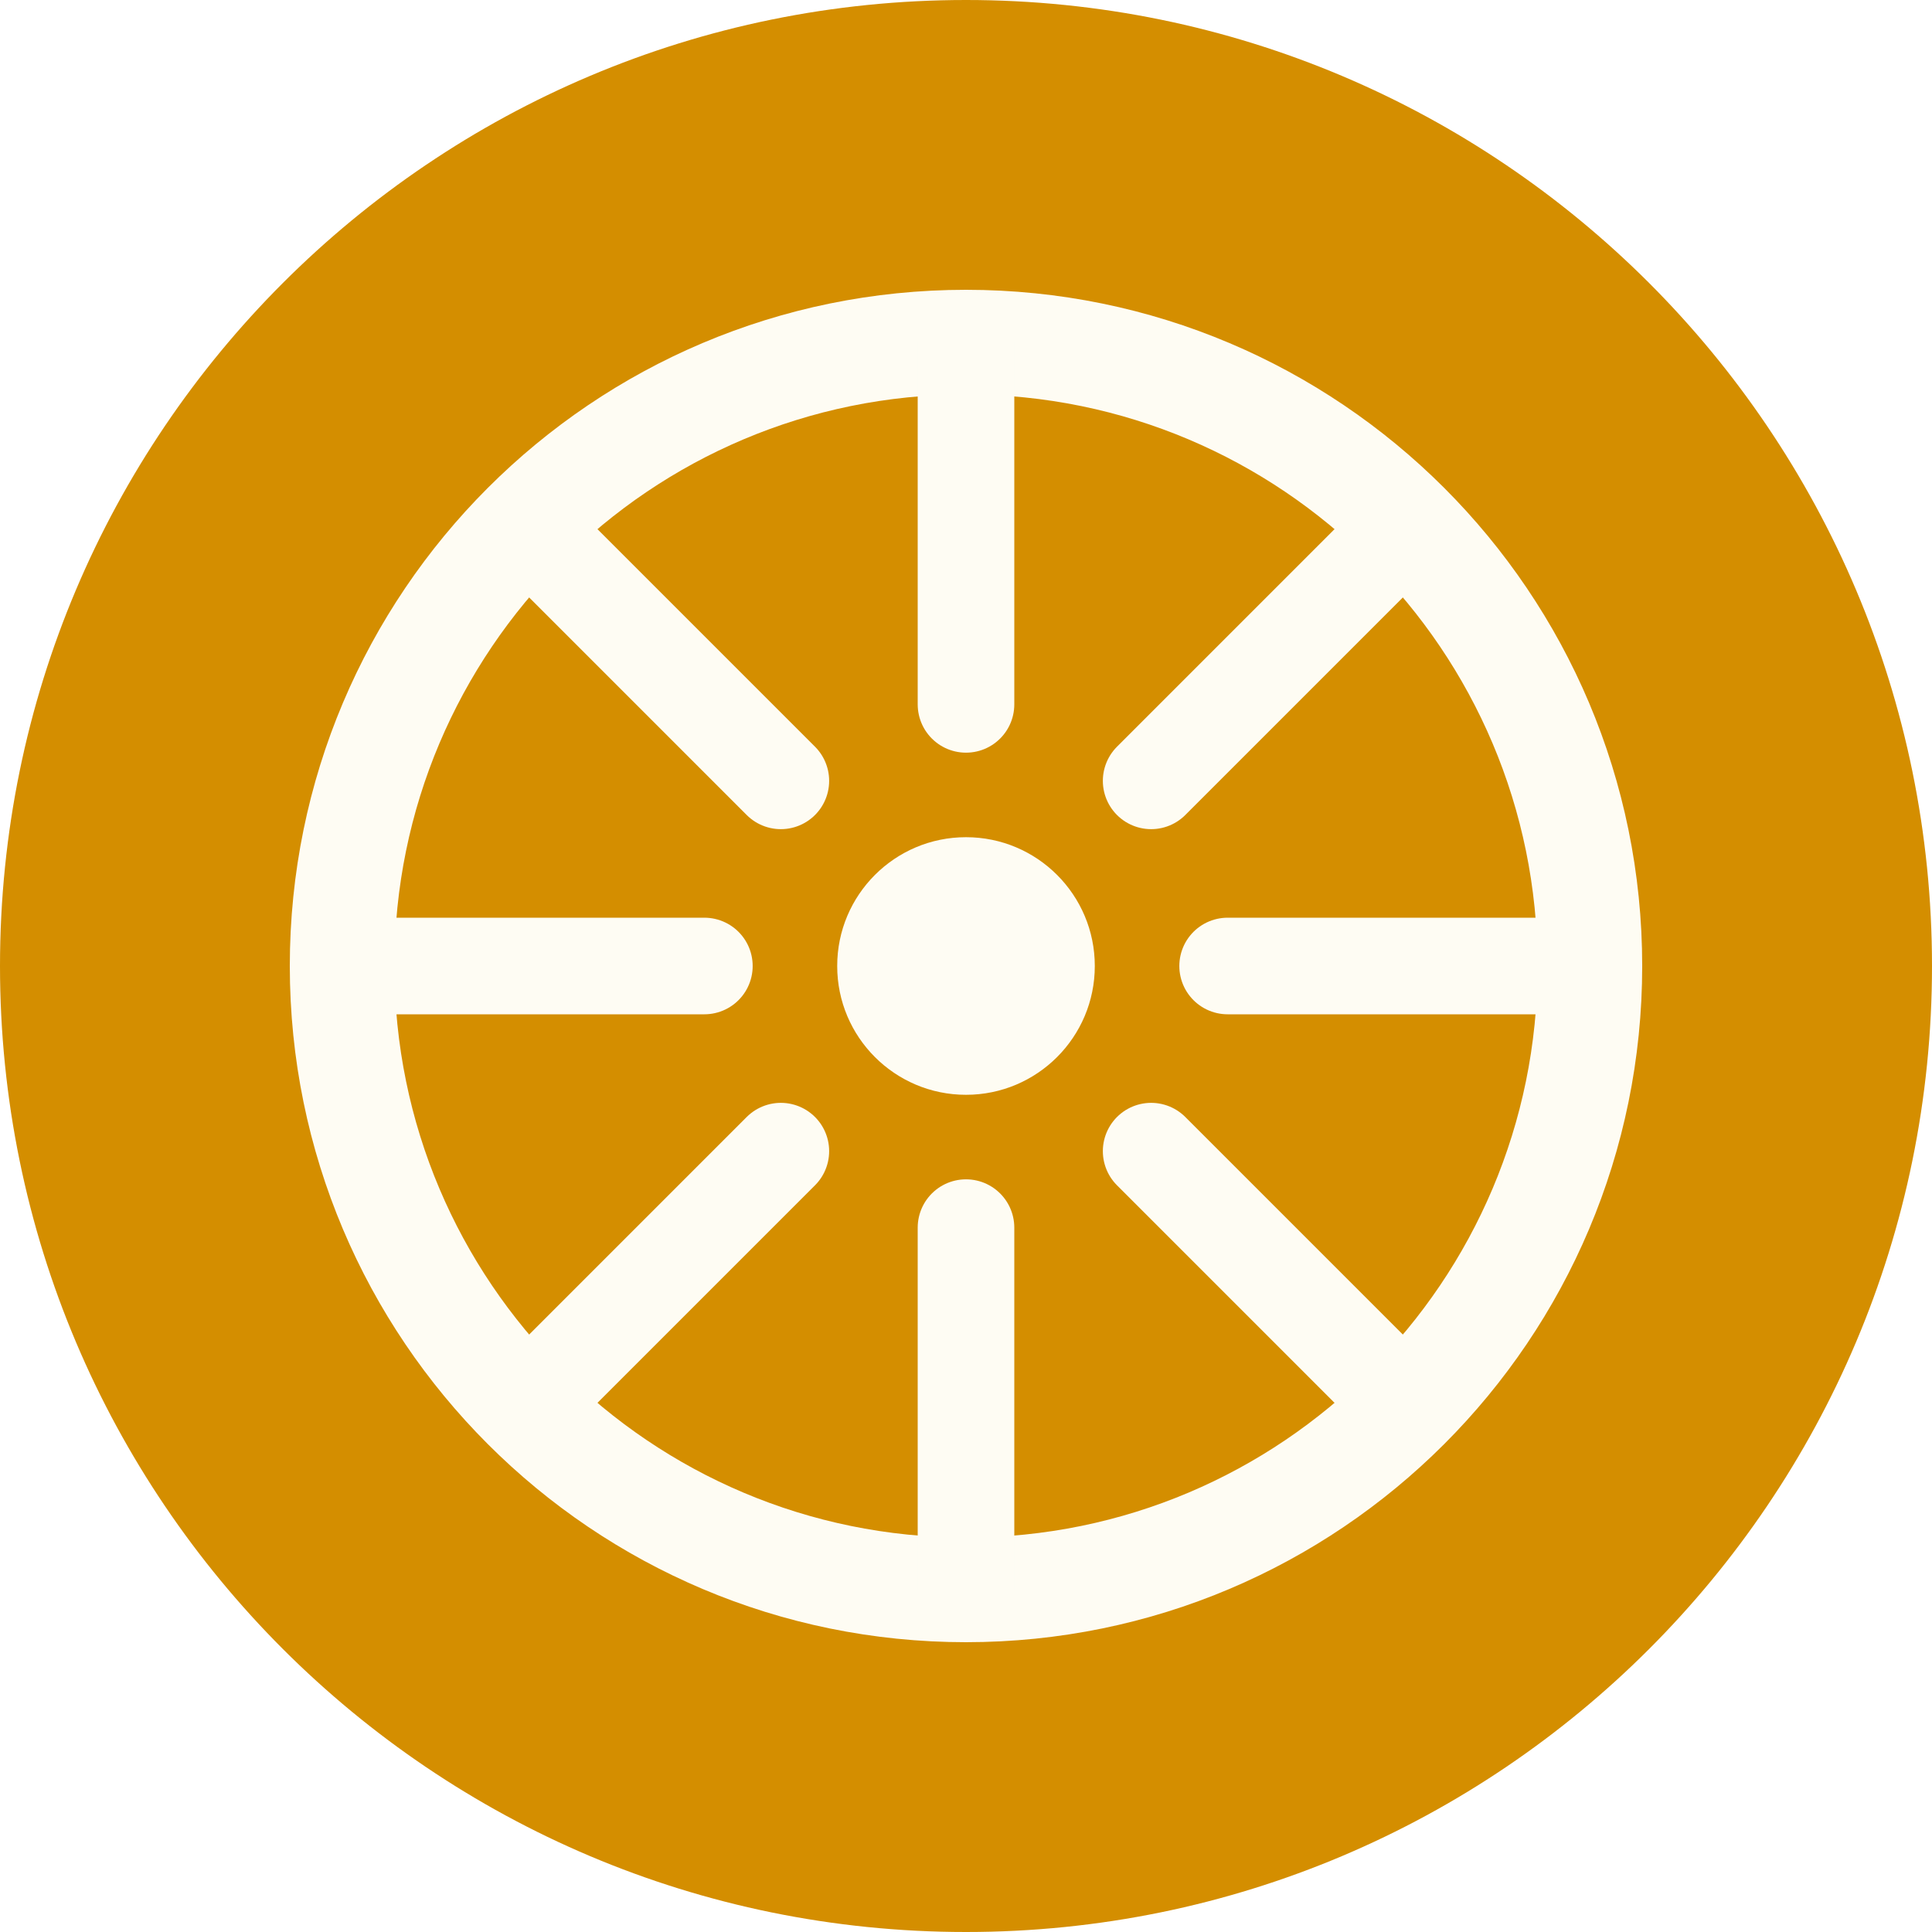
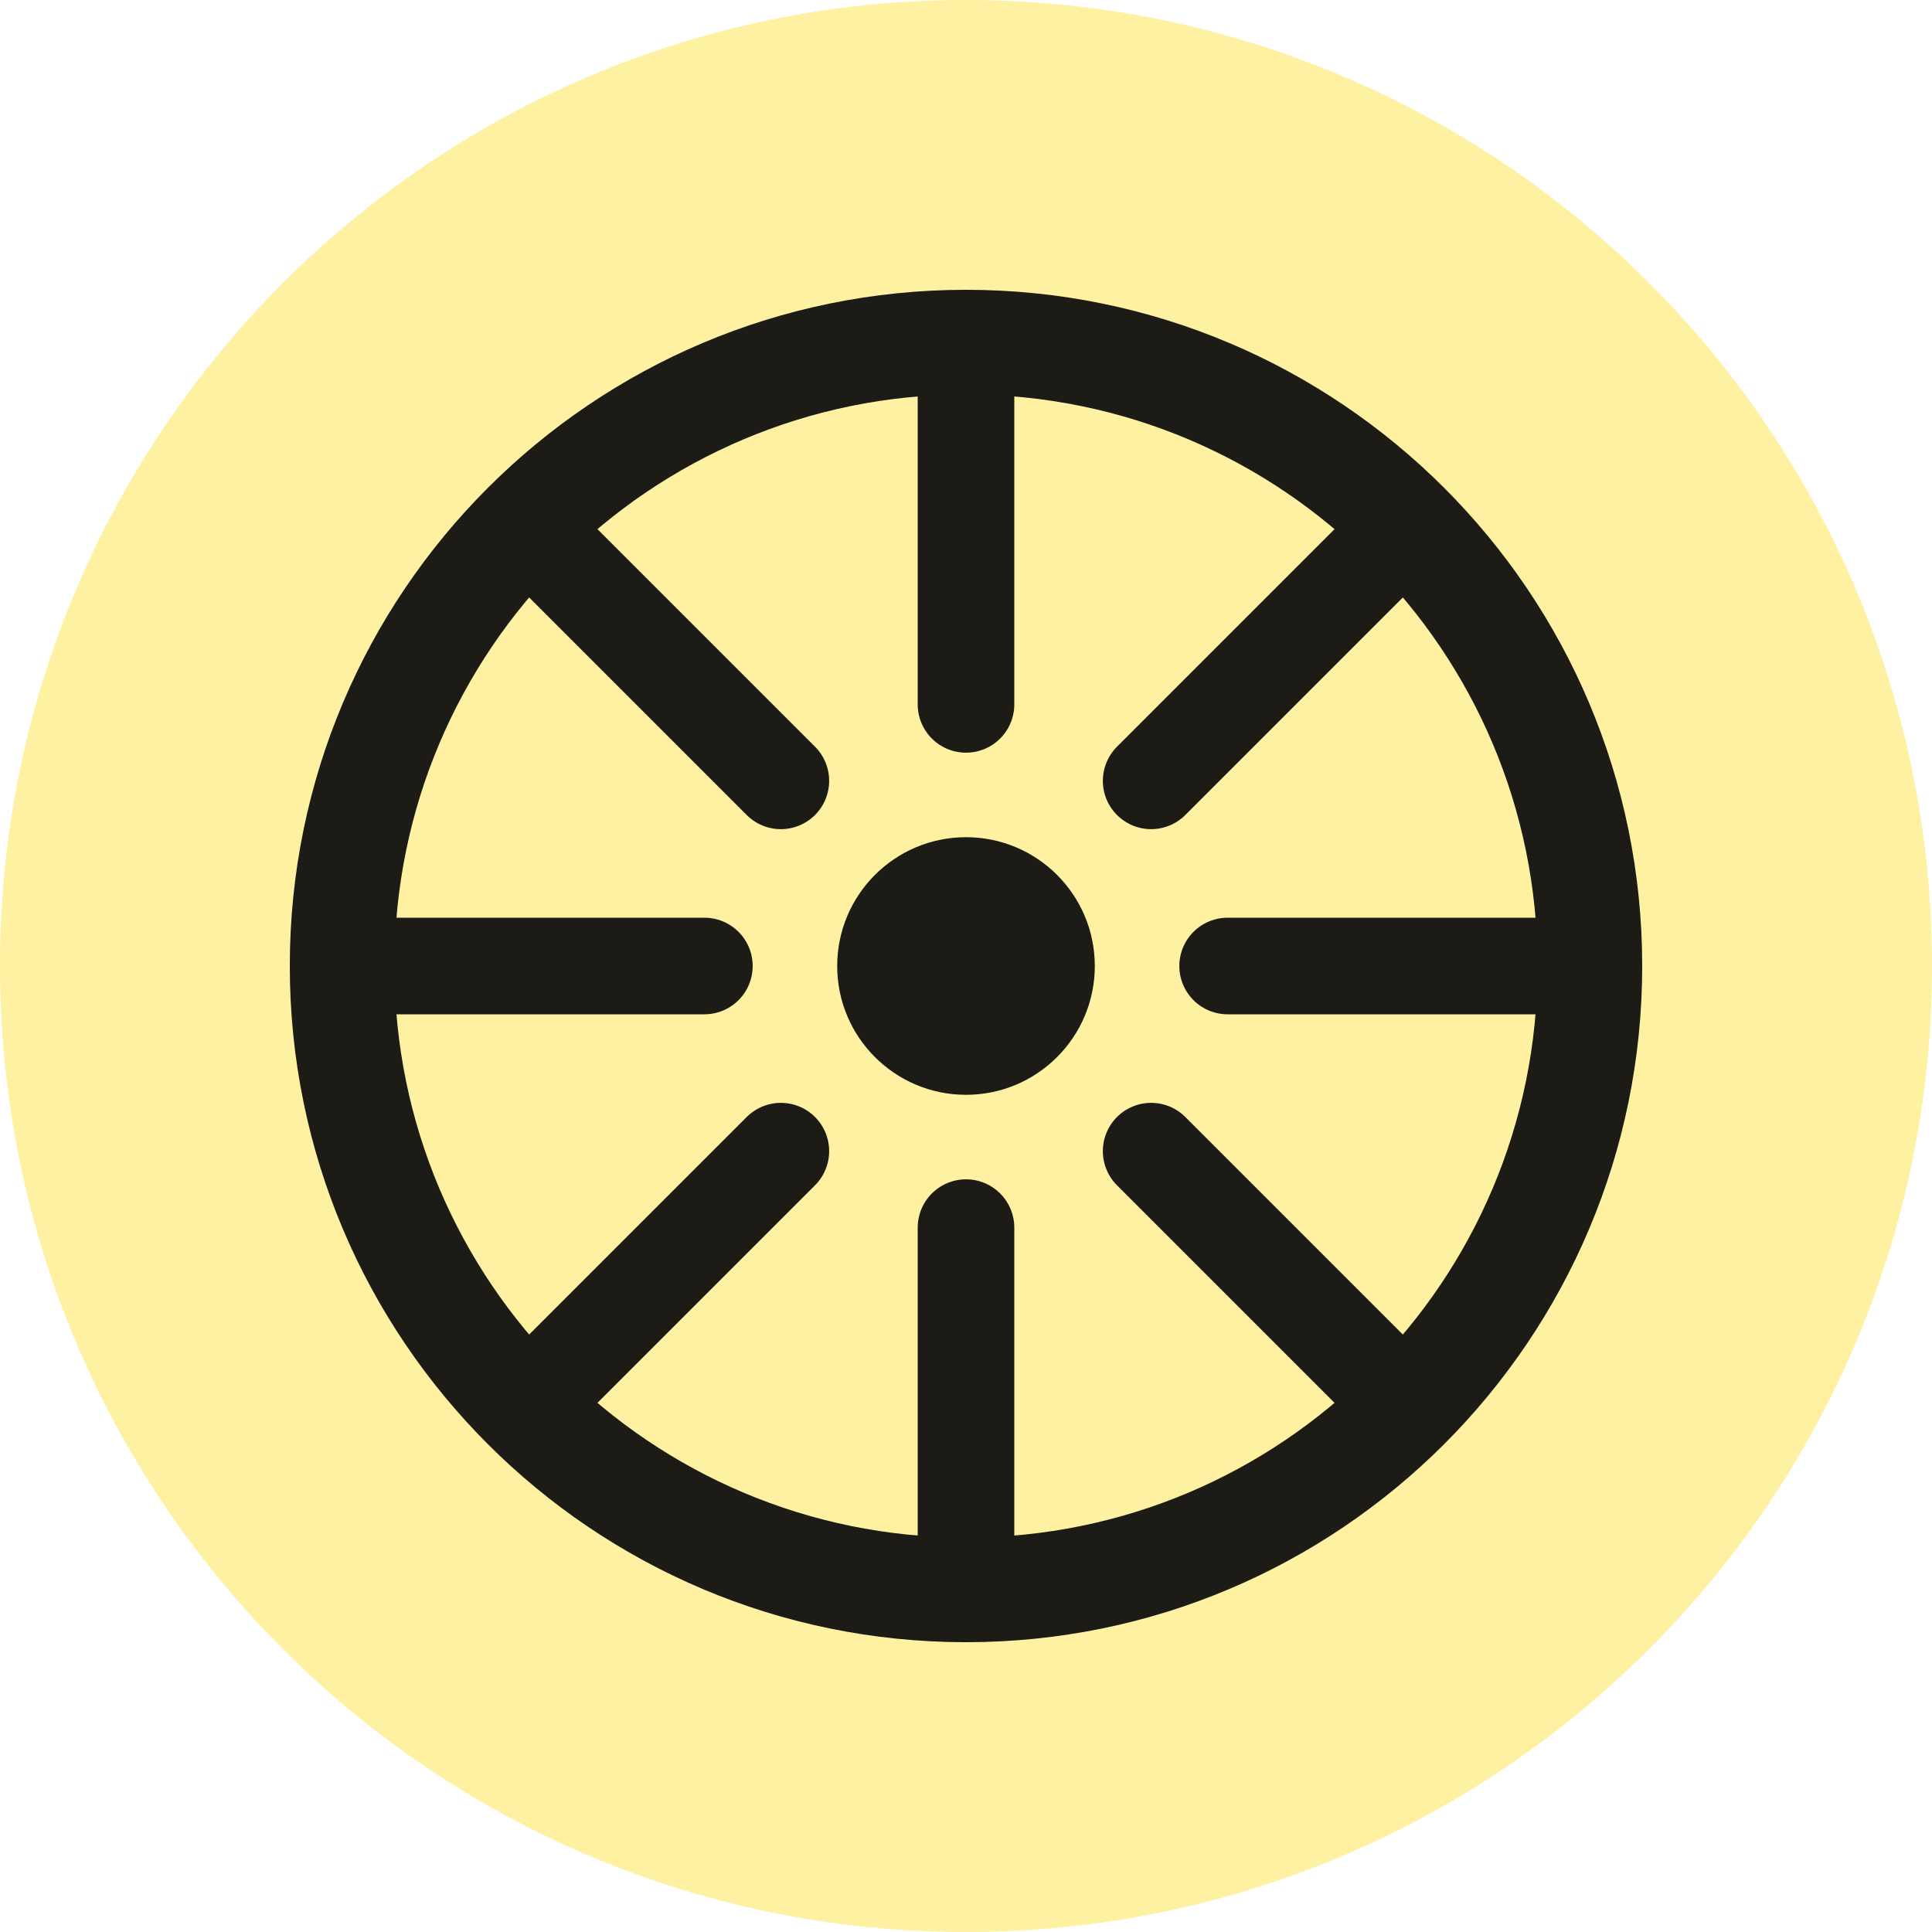
<svg xmlns="http://www.w3.org/2000/svg" viewBox="0 0 48 48" role="img" aria-label="Buddha GPT">
-   <circle cx="24" cy="24" r="24" fill="#D48E00" />
-   <circle cx="24" cy="24" r="15.5" fill="none" stroke="#FEFCF3" stroke-width="2.6" />
-   <circle cx="24" cy="24" r="3.2" fill="#FEFCF3" />
-   <line x1="24.00" y1="17.50" x2="24.00" y2="8.50" stroke="#FEFCF3" stroke-width="2.4" stroke-linecap="round" />
-   <line x1="28.60" y1="19.40" x2="34.96" y2="13.04" stroke="#FEFCF3" stroke-width="2.4" stroke-linecap="round" />
-   <line x1="30.50" y1="24.00" x2="39.50" y2="24.00" stroke="#FEFCF3" stroke-width="2.4" stroke-linecap="round" />
-   <line x1="28.60" y1="28.60" x2="34.96" y2="34.96" stroke="#FEFCF3" stroke-width="2.4" stroke-linecap="round" />
-   <line x1="24.00" y1="30.50" x2="24.00" y2="39.50" stroke="#FEFCF3" stroke-width="2.4" stroke-linecap="round" />
-   <line x1="19.40" y1="28.60" x2="13.04" y2="34.96" stroke="#FEFCF3" stroke-width="2.4" stroke-linecap="round" />
-   <line x1="17.50" y1="24.00" x2="8.50" y2="24.00" stroke="#FEFCF3" stroke-width="2.4" stroke-linecap="round" />
-   <line x1="19.40" y1="19.40" x2="13.04" y2="13.04" stroke="#FEFCF3" stroke-width="2.4" stroke-linecap="round" />
+   <circle cx="24" cy="24" r="24" fill="#FEF1A1" />
+   <circle cx="24" cy="24" r="15.5" fill="none" stroke="#1C1B15" stroke-width="2.6" />
+   <circle cx="24" cy="24" r="3.2" fill="#1C1B15" />
+   <line x1="24.00" y1="17.50" x2="24.00" y2="8.50" stroke="#1C1B15" stroke-width="2.4" stroke-linecap="round" />
+   <line x1="28.60" y1="19.40" x2="34.96" y2="13.04" stroke="#1C1B15" stroke-width="2.4" stroke-linecap="round" />
+   <line x1="30.50" y1="24.00" x2="39.50" y2="24.00" stroke="#1C1B15" stroke-width="2.4" stroke-linecap="round" />
+   <line x1="28.60" y1="28.60" x2="34.96" y2="34.96" stroke="#1C1B15" stroke-width="2.4" stroke-linecap="round" />
+   <line x1="24.00" y1="30.50" x2="24.00" y2="39.50" stroke="#1C1B15" stroke-width="2.4" stroke-linecap="round" />
+   <line x1="19.40" y1="28.60" x2="13.04" y2="34.96" stroke="#1C1B15" stroke-width="2.4" stroke-linecap="round" />
+   <line x1="17.50" y1="24.00" x2="8.50" y2="24.00" stroke="#1C1B15" stroke-width="2.4" stroke-linecap="round" />
+   <line x1="19.40" y1="19.40" x2="13.04" y2="13.04" stroke="#1C1B15" stroke-width="2.4" stroke-linecap="round" />
</svg>
